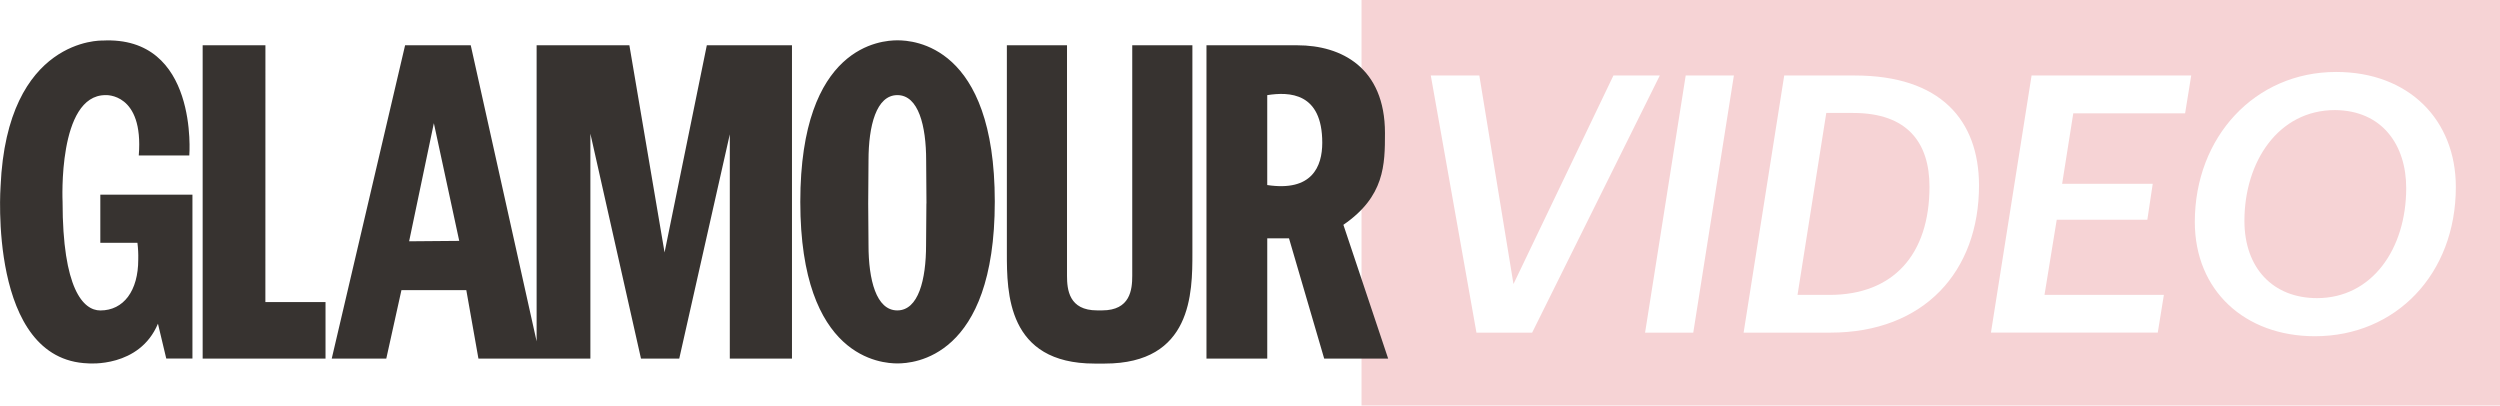
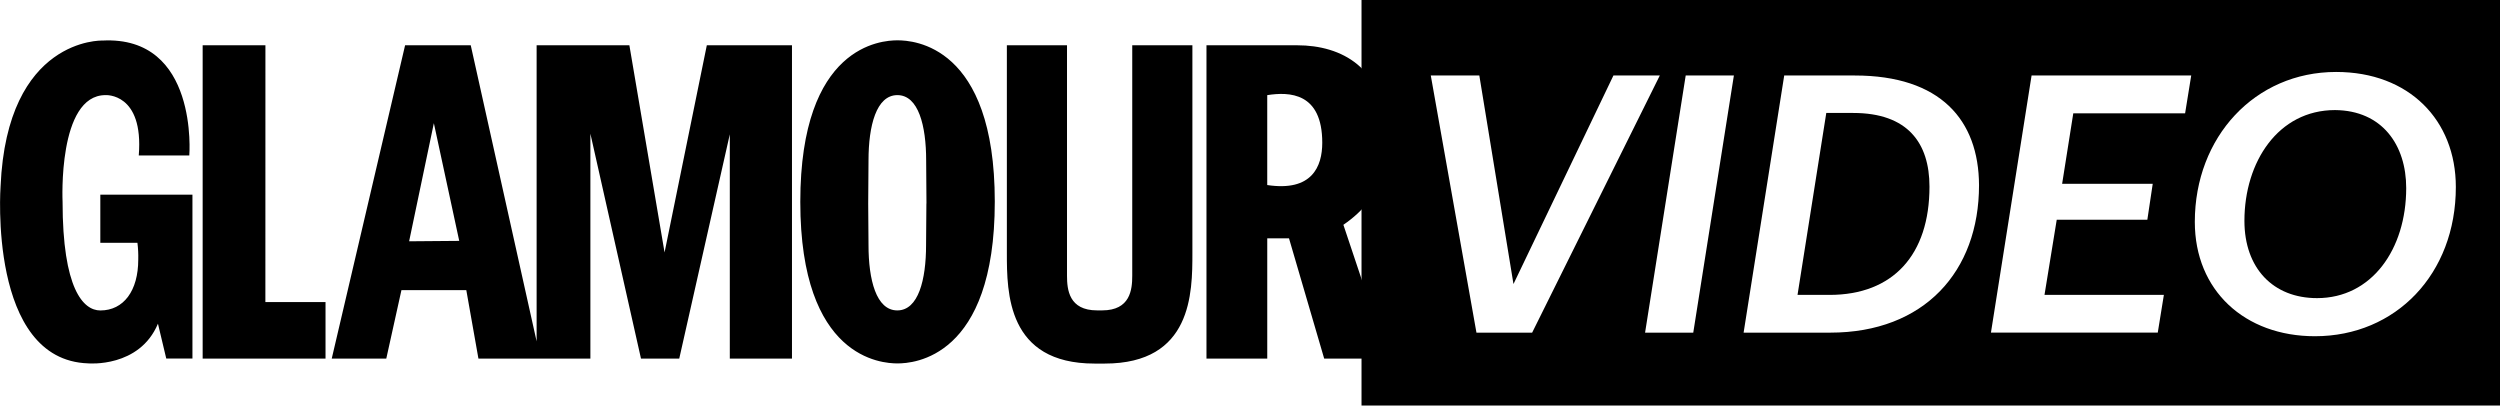
- <svg xmlns="http://www.w3.org/2000/svg" id="Layer_1" data-name="Layer 1" viewBox="0 0 1688.81 273.95">
-   <defs>
-     <style>.cls-1{fill:#f6d3d5;}.cls-2{fill:#373330;}</style>
-   </defs>
-   <path class="cls-1" d="M1251.91,76.31H1233.7l-19.43,122.9h21.62c43,0,67.52-27.2,67.52-73.11C1303.4,96.46,1288.59,76.31,1251.91,76.31Z" />
-   <path class="cls-1" d="M919.74,0V273.95h769.08V0Zm77.64,224.71L966.53,51h32.79l23.07,140.87L1089.91,51h31.33L1035,224.71Zm146.46,0h-32.55L1138.73,51h32.55Zm92.54,0h-58.53L1205.28,51h47.6c58,0,83.79,30.12,84,74.08C1336.92,183.42,1299.76,224.71,1236.37,224.71ZM1476.09,76.55h-75.54l-7.53,47.6h61.2l-3.64,24.29h-61.21l-8.26,50.76h80.64l-4.13,25.5H1344.93L1372.38,51h107.84Zm87.68,150.58c-47.36,0-81.12-30.85-81.12-77.24,0-57.32,40.56-101.28,95.45-101.28,49.3,0,80.88,32.55,80.88,77.72C1659,185.12,1618.41,227.13,1563.77,227.13Z" />
-   <path class="cls-1" d="M1577.37,74.36c-38.38,0-61.21,35-61.21,74.81,0,32.06,19.43,52.22,49.06,52.22,36.92,0,60.23-33,60.23-74.32C1625.46,97.92,1609.19,74.61,1577.37,74.36Z" />
-   <path class="cls-2" d="M179.27,204.07H219.9v38.16h-83V30.59H179.3ZM477.47,30.59H535V242.23H493V90.73l-34.15,151.5H433L398.82,90.3V242.23H323.19L315,196H271.18l-10.24,46.26H224.09L273.65,30.59H318l44.5,200v-200h62.66l23.77,139.94ZM310.22,162.72,293.08,83.21,276.37,163Zm627.51,79.51H894.52L870.75,161H856.06v81.24H815V30.59h61.37c29.76,0,59.21,15.09,59.21,59.27,0,21.43-.2,42.87-28.09,62ZM893.22,96.42c0-34-22.26-34.49-37.17-32.15V125C886.26,129.58,893.22,112.53,893.22,96.42ZM67.77,164H92.84a76.86,76.86,0,0,1,.55,11.37c0,21-9.83,34.35-25.62,34.35-11.55,0-25.5-14.62-25.5-73.47,0,0-3.39-72,29-72,0,0,25.93-1.72,22.47,40.78h34.14s6.48-81.1-58.78-77.63c0,0-64.39-2.17-68.71,98.45,0,0-8.62,117.45,59.23,119.62,0,0,34.55,3.11,47.08-26.81l5.62,23.56H130V131.5H67.77Zm697.09,22.25c0,9.43-1.33,23.42-20.31,23.42H741.1c-19,0-20.31-14-20.31-23.42V30.59H680.16V171c0,26.67.15,74.6,59.21,74.6h6.91c59.06,0,59.21-47.92,59.21-74.6V30.59H764.86ZM672,136.19c0,105.93-55.16,109.31-65.69,109.31s-65.69-3.19-65.69-109.13S595.71,27.24,606.26,27.24,672,30.26,672,136.19Zm-46.15,1.28c0-8.36-.21-29.13-.21-29.13,0-23.37-5.18-44.09-19.44-44.09S586.7,85,586.7,108.34c0,0-.21,20.77-.21,29.13s.21,28.13.21,28.13c0,23.37,5.18,44.09,19.44,44.09s19.44-20.72,19.44-44.09C625.59,165.61,625.8,145.83,625.8,137.47Z" />
+ <svg viewBox="0 0 1688.81 273.95">
+   <path class="svg-logo-block" d="M1251.91,76.31H1233.7l-19.43,122.9h21.62c43,0,67.52-27.2,67.52-73.11C1303.4,96.46,1288.59,76.31,1251.91,76.31Z" />
+   <path class="svg-logo-block" d="M919.74,0V273.95h769.08V0Zm77.64,224.71L966.53,51h32.79l23.07,140.87L1089.91,51h31.33L1035,224.71Zm146.46,0h-32.55L1138.73,51h32.55Zm92.54,0h-58.53L1205.28,51h47.6c58,0,83.79,30.12,84,74.08C1336.92,183.42,1299.76,224.71,1236.37,224.71ZM1476.09,76.55h-75.54l-7.53,47.6h61.2l-3.64,24.29h-61.21l-8.26,50.76h80.64l-4.13,25.5H1344.93L1372.38,51h107.84Zm87.68,150.58c-47.36,0-81.12-30.85-81.12-77.24,0-57.32,40.56-101.28,95.45-101.28,49.3,0,80.88,32.55,80.88,77.72C1659,185.12,1618.41,227.13,1563.77,227.13Z" />
+   <path class="svg-logo-block" d="M1577.37,74.36c-38.38,0-61.21,35-61.21,74.81,0,32.06,19.43,52.22,49.06,52.22,36.92,0,60.23-33,60.23-74.32C1625.46,97.92,1609.19,74.61,1577.37,74.36Z" />
+   <path class="svg-logo" d="M179.27,204.07H219.9v38.16h-83V30.59H179.3ZM477.47,30.59H535V242.23H493V90.73l-34.15,151.5H433L398.82,90.3V242.23H323.19L315,196H271.18l-10.24,46.26H224.09L273.65,30.59H318l44.5,200v-200h62.66l23.77,139.94ZM310.22,162.72,293.08,83.21,276.37,163Zm627.51,79.51H894.52L870.75,161H856.06v81.24H815V30.59h61.37c29.76,0,59.21,15.09,59.21,59.27,0,21.43-.2,42.87-28.09,62ZM893.22,96.42c0-34-22.26-34.49-37.17-32.15V125C886.26,129.58,893.22,112.53,893.22,96.42ZM67.77,164H92.84a76.86,76.86,0,0,1,.55,11.37c0,21-9.83,34.35-25.62,34.35-11.55,0-25.5-14.62-25.5-73.47,0,0-3.39-72,29-72,0,0,25.93-1.72,22.47,40.78h34.14s6.48-81.1-58.78-77.63c0,0-64.39-2.17-68.71,98.45,0,0-8.62,117.45,59.23,119.62,0,0,34.55,3.11,47.08-26.81l5.62,23.56H130V131.5H67.77Zm697.09,22.25c0,9.43-1.33,23.42-20.31,23.42H741.1c-19,0-20.31-14-20.31-23.42V30.59H680.16V171c0,26.67.15,74.6,59.21,74.6h6.91c59.06,0,59.21-47.92,59.21-74.6V30.59H764.86ZM672,136.19c0,105.93-55.16,109.31-65.69,109.31s-65.69-3.19-65.69-109.13S595.71,27.24,606.26,27.24,672,30.26,672,136.19Zm-46.15,1.28c0-8.36-.21-29.13-.21-29.13,0-23.37-5.18-44.09-19.44-44.09S586.7,85,586.7,108.34c0,0-.21,20.77-.21,29.13s.21,28.13.21,28.13c0,23.37,5.18,44.09,19.44,44.09s19.44-20.72,19.44-44.09C625.59,165.61,625.8,145.83,625.8,137.47Z" />
</svg>
